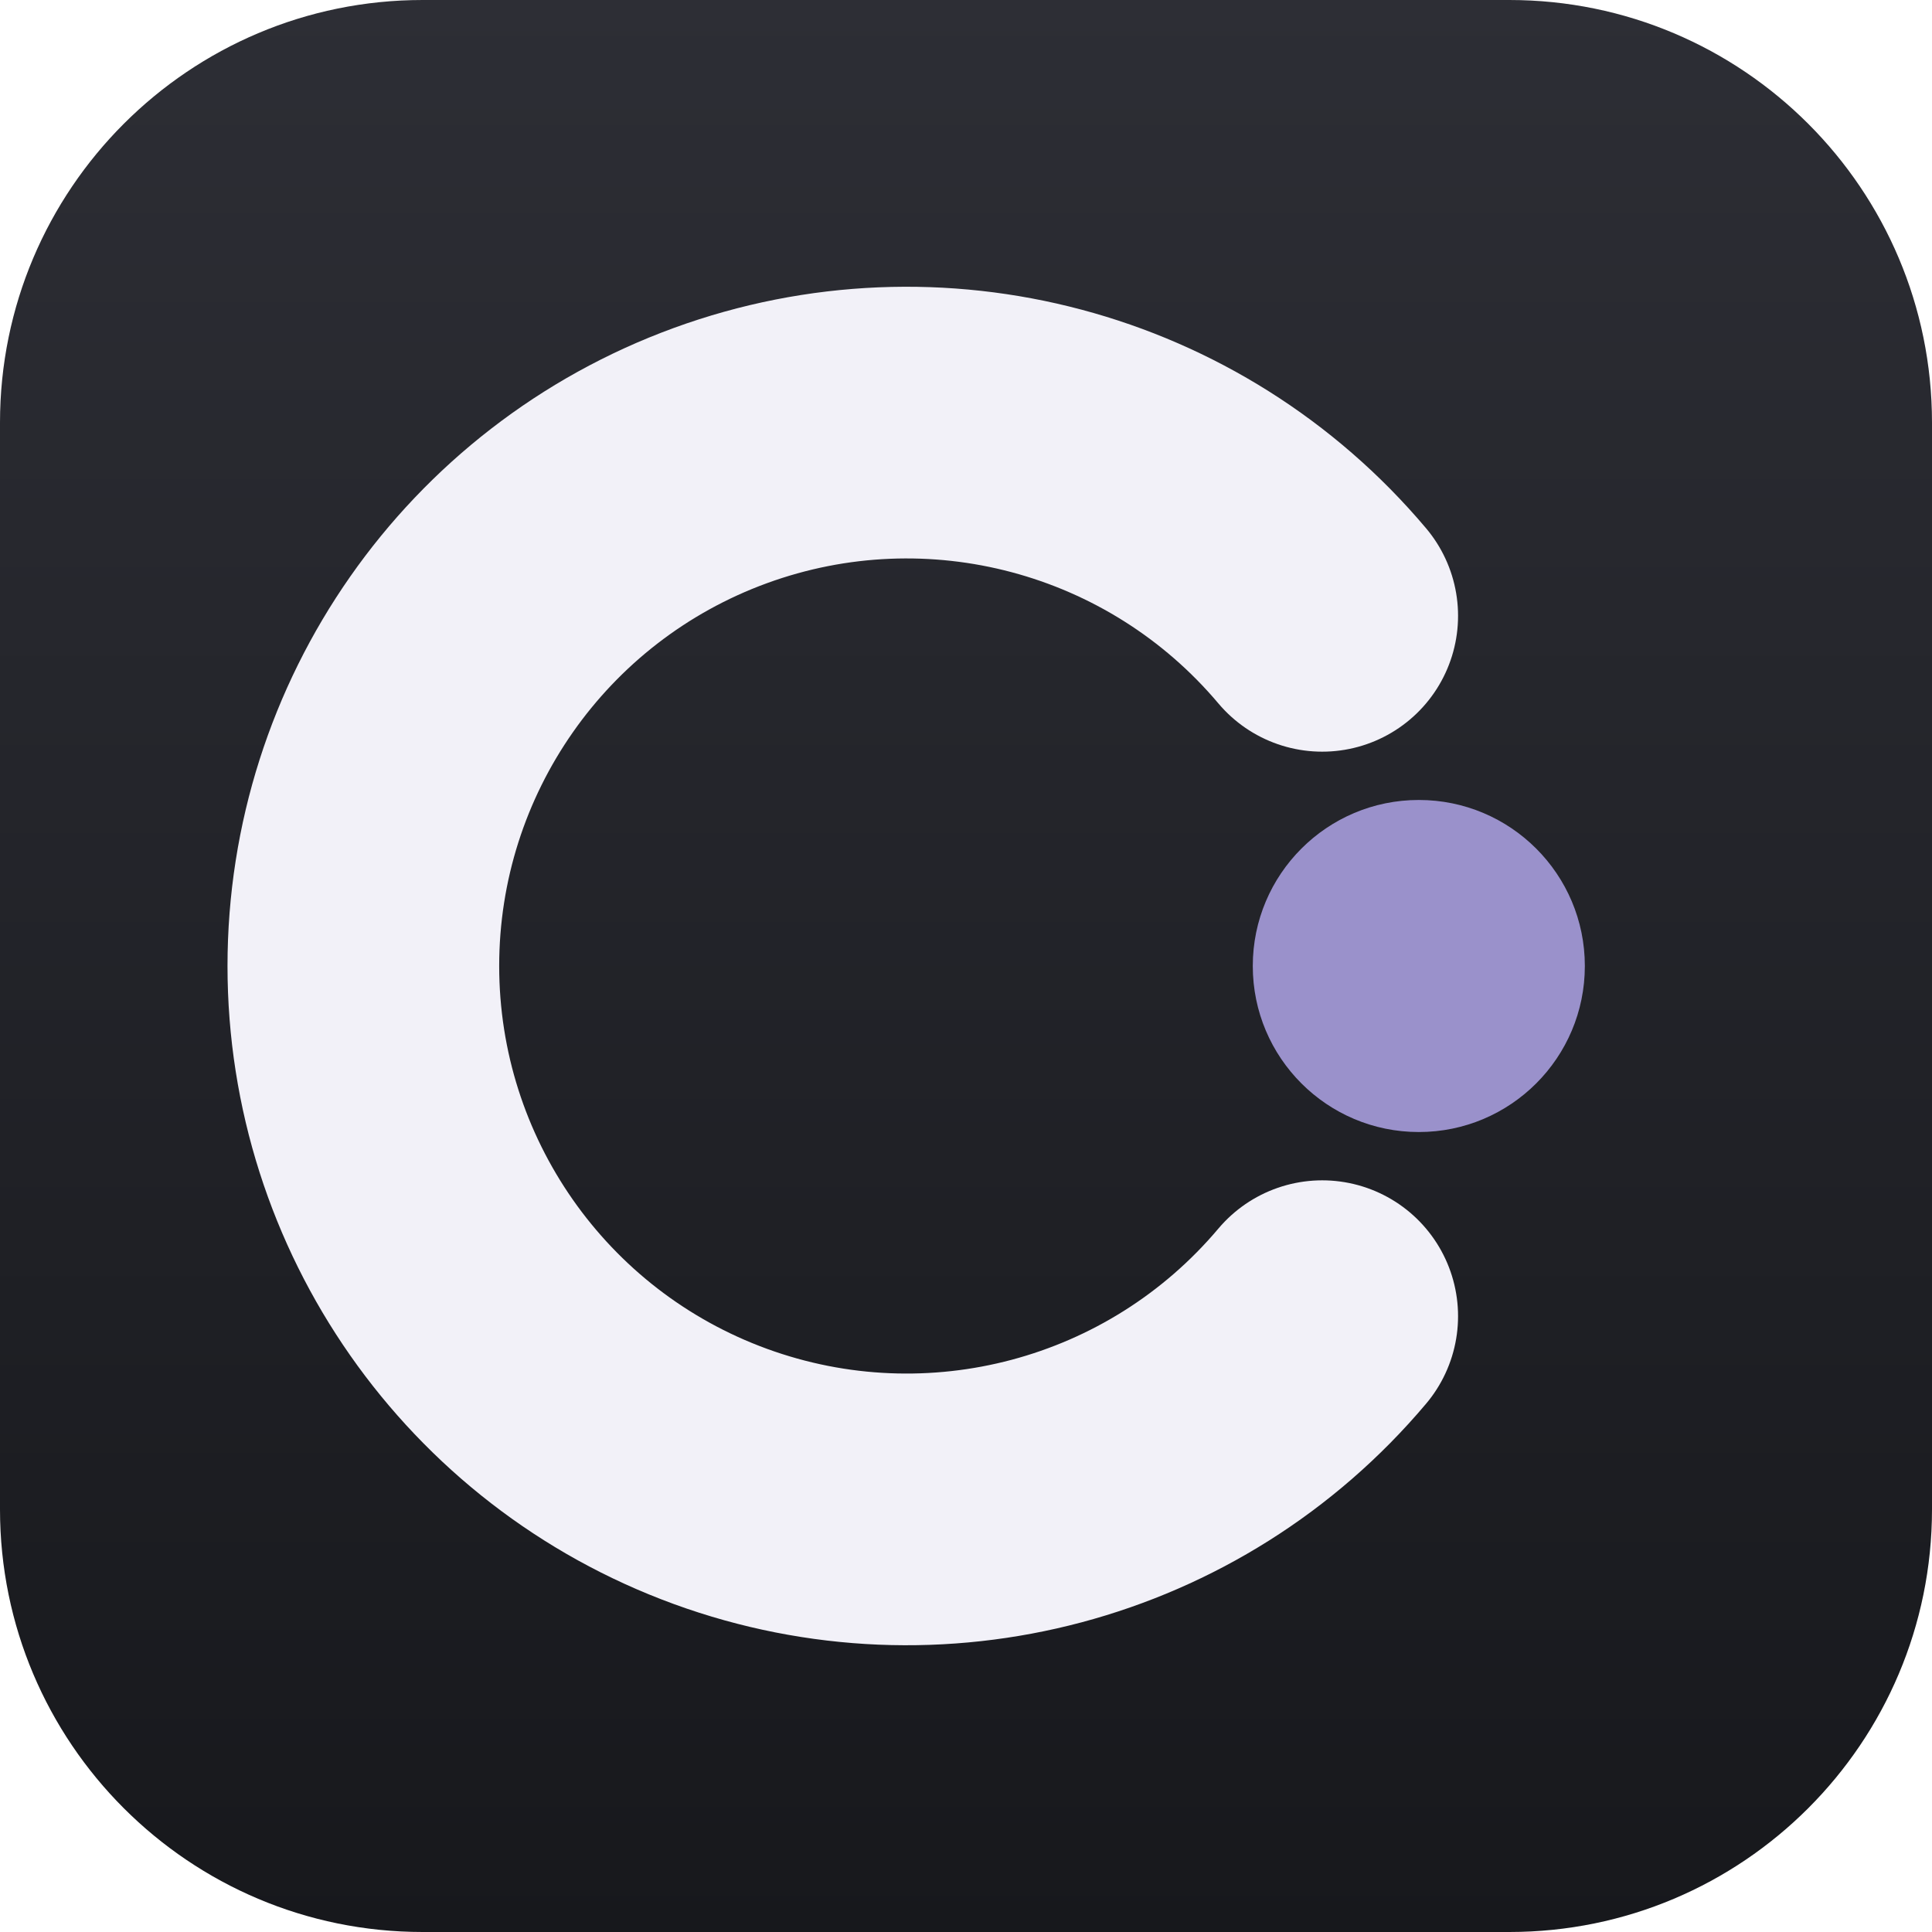
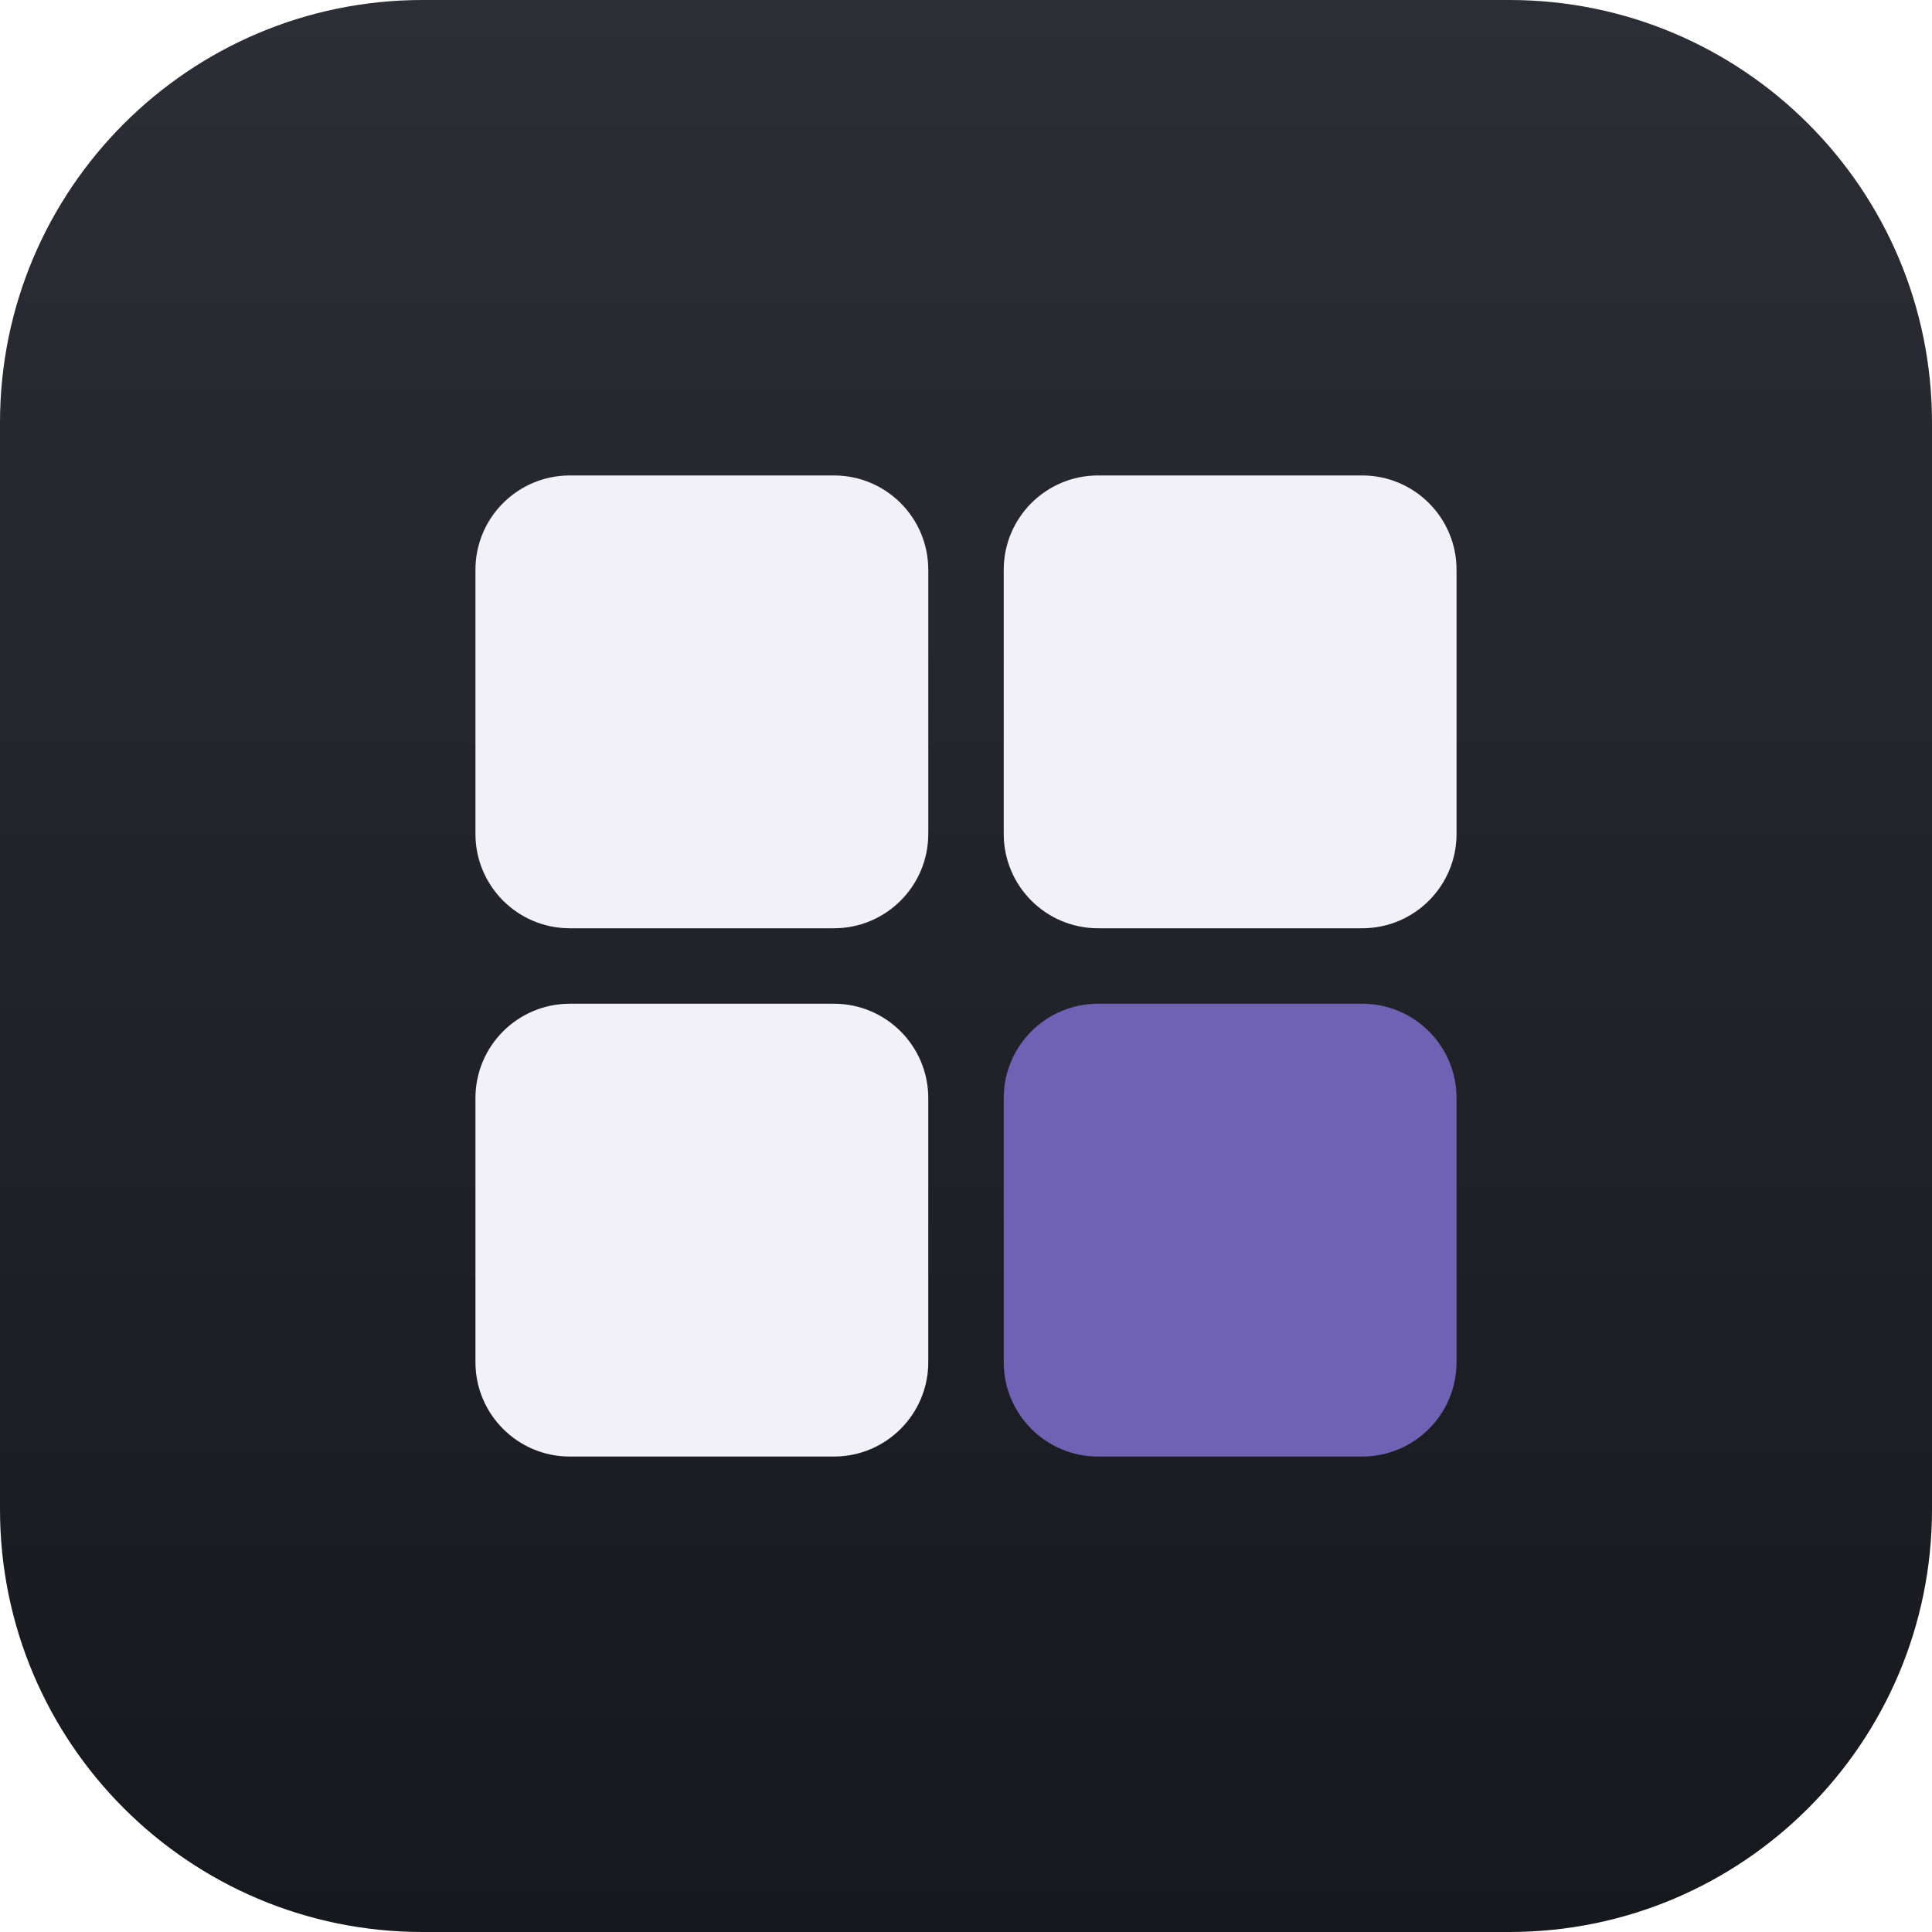
<svg xmlns="http://www.w3.org/2000/svg" viewBox="0 0 64 64">
  <defs>
    <linearGradient id="g" x1="0" y1="0" x2="0" y2="1">
      <stop offset="0" stop-color="#2d2e35" />
-       <stop offset="1" stop-color="#17181c" />
+       <stop offset="1" stop-color="#16181d" />
    </linearGradient>
  </defs>
  <rect width="64" height="64" rx="14" fill="url(#g)" />
-   <path d="M43.8 20.4A18 18 0 1 0 43.8 43.6" fill="none" stroke="#f2f1f8" stroke-width="9" stroke-linecap="round" />
-   <circle cx="47" cy="32" r="5.5" fill="#9a91cb" />
+   <g transform="translate(12 12) scale(1.25)">
+     <rect x="3" y="3" width="12" height="12" rx="2.5" fill="#f2f1f8" />
+     <rect x="17" y="3" width="12" height="12" rx="2.5" fill="#f2f1f8" />
+     <rect x="3" y="17" width="12" height="12" rx="2.5" fill="#f2f1f8" />
+     <rect x="17" y="17" width="12" height="12" rx="2.5" fill="#6f62b5" />
+   </g>
</svg>
